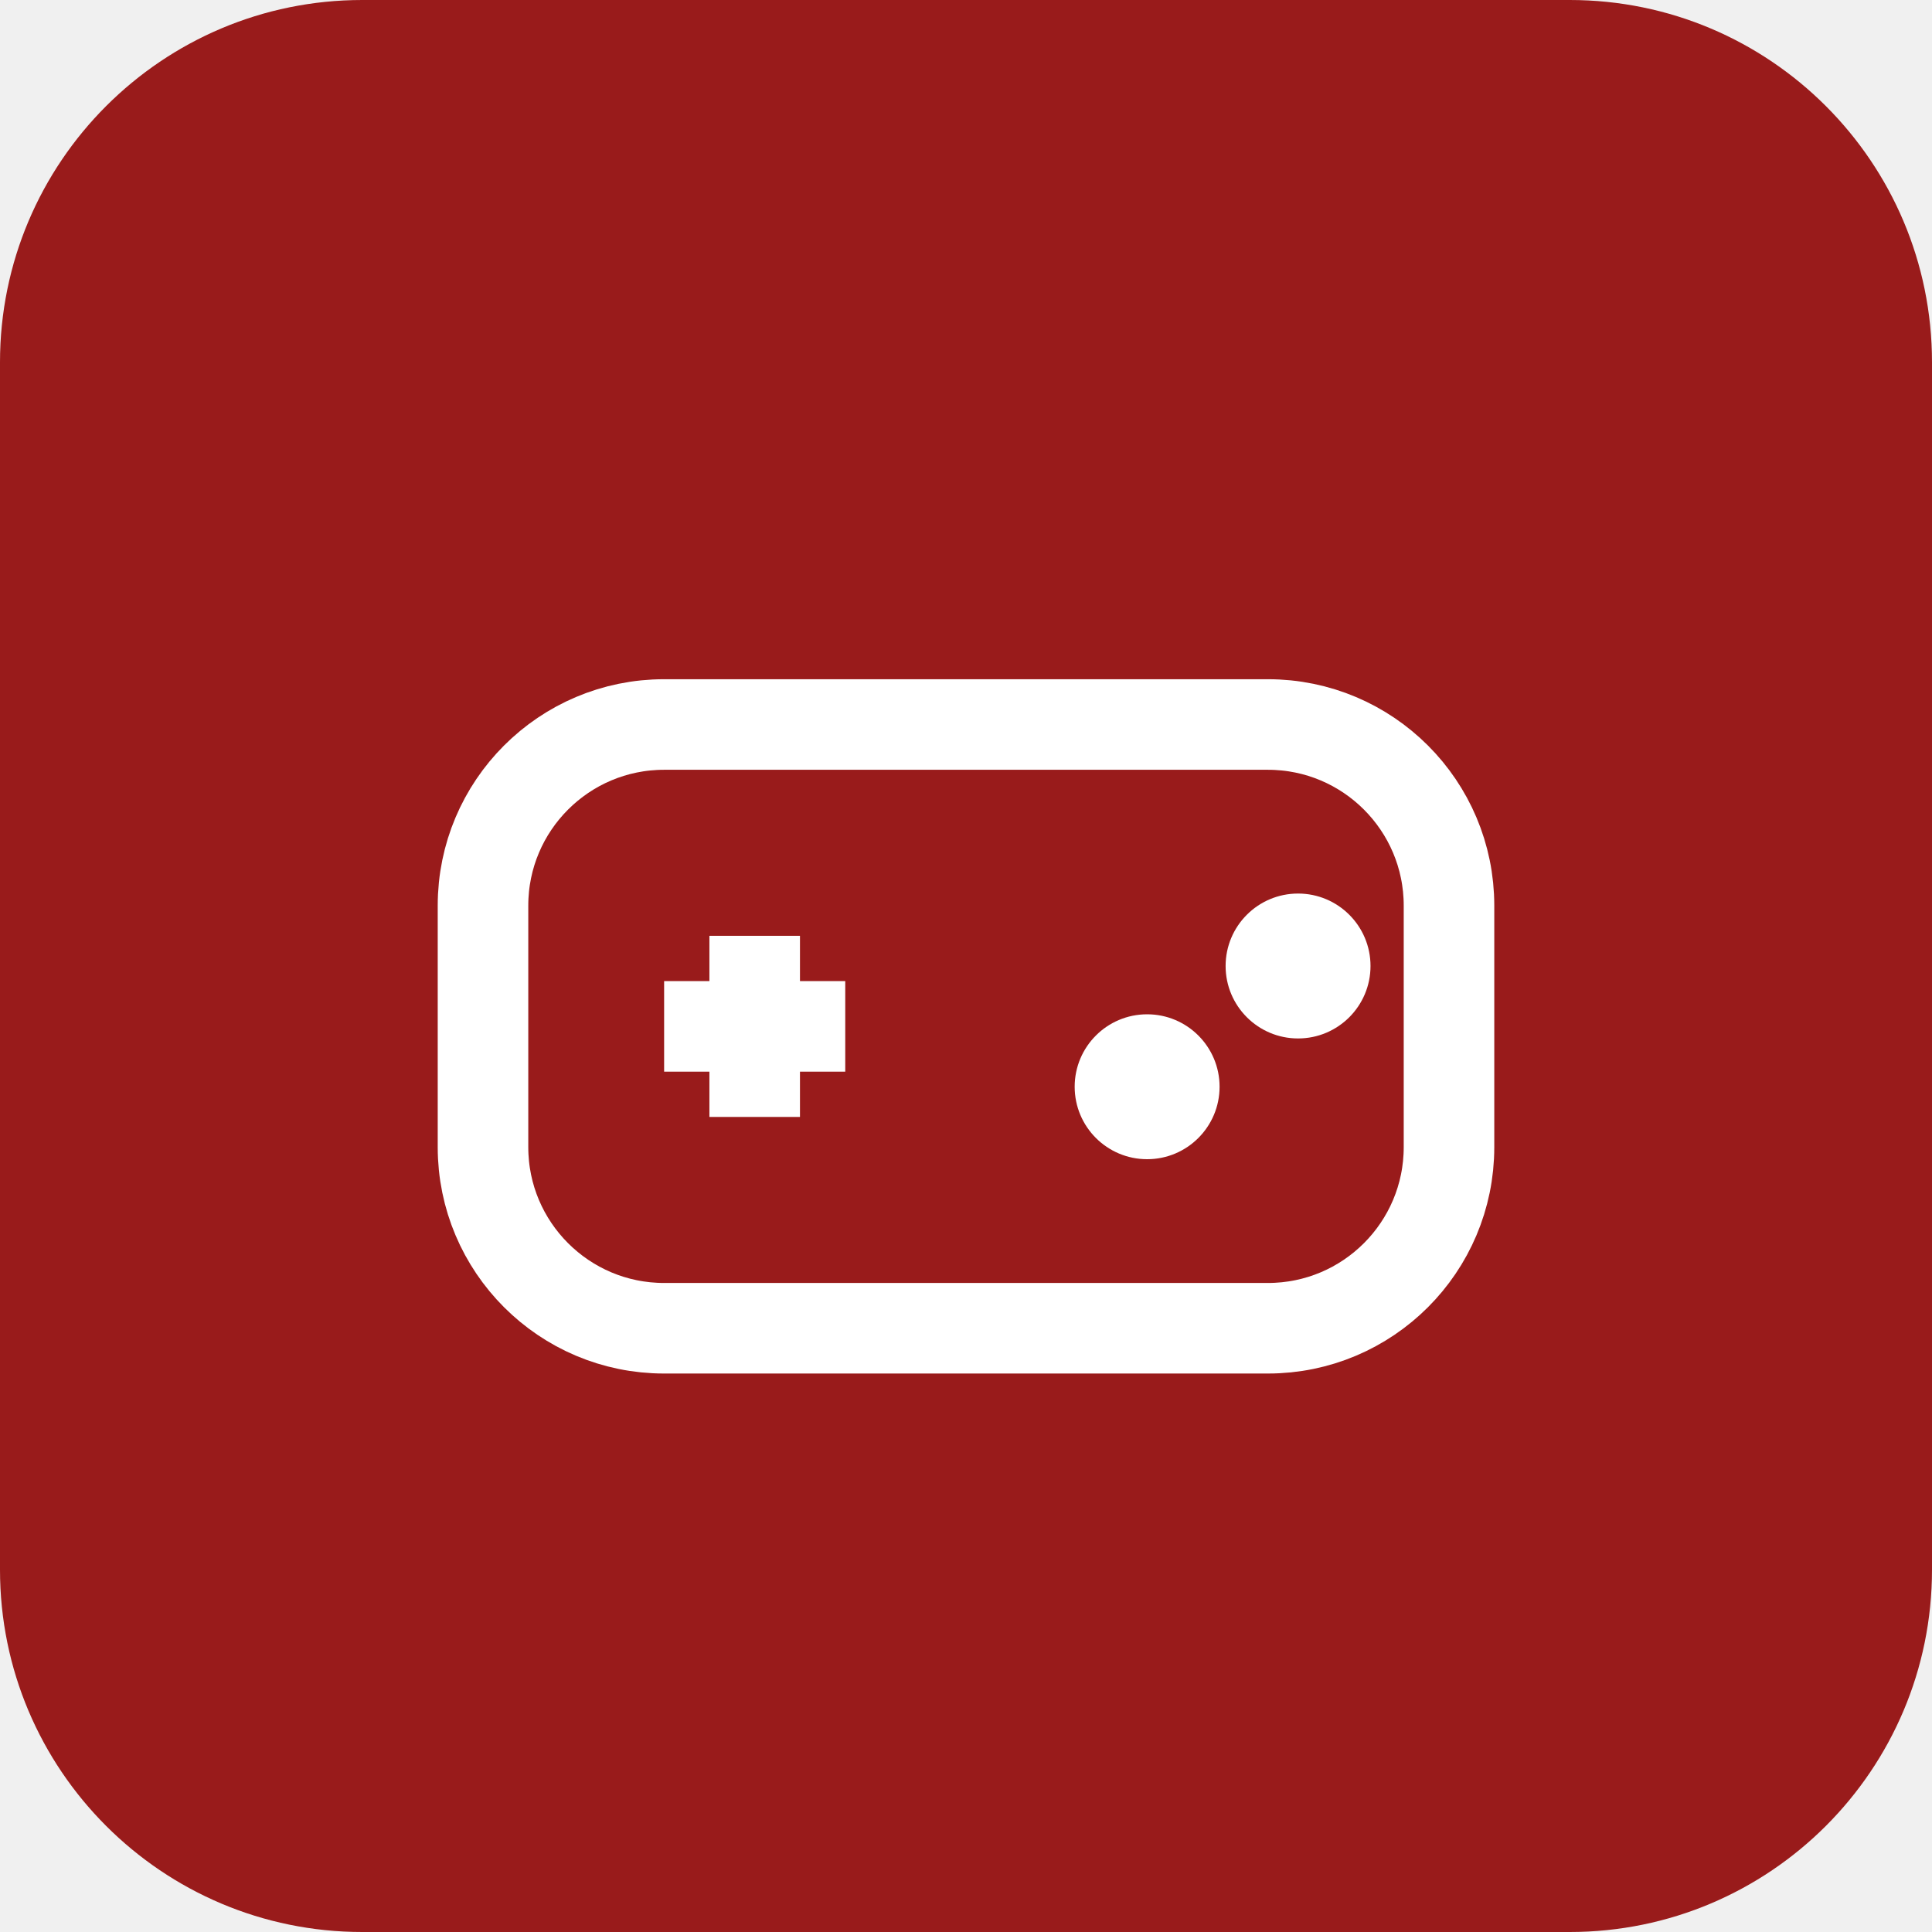
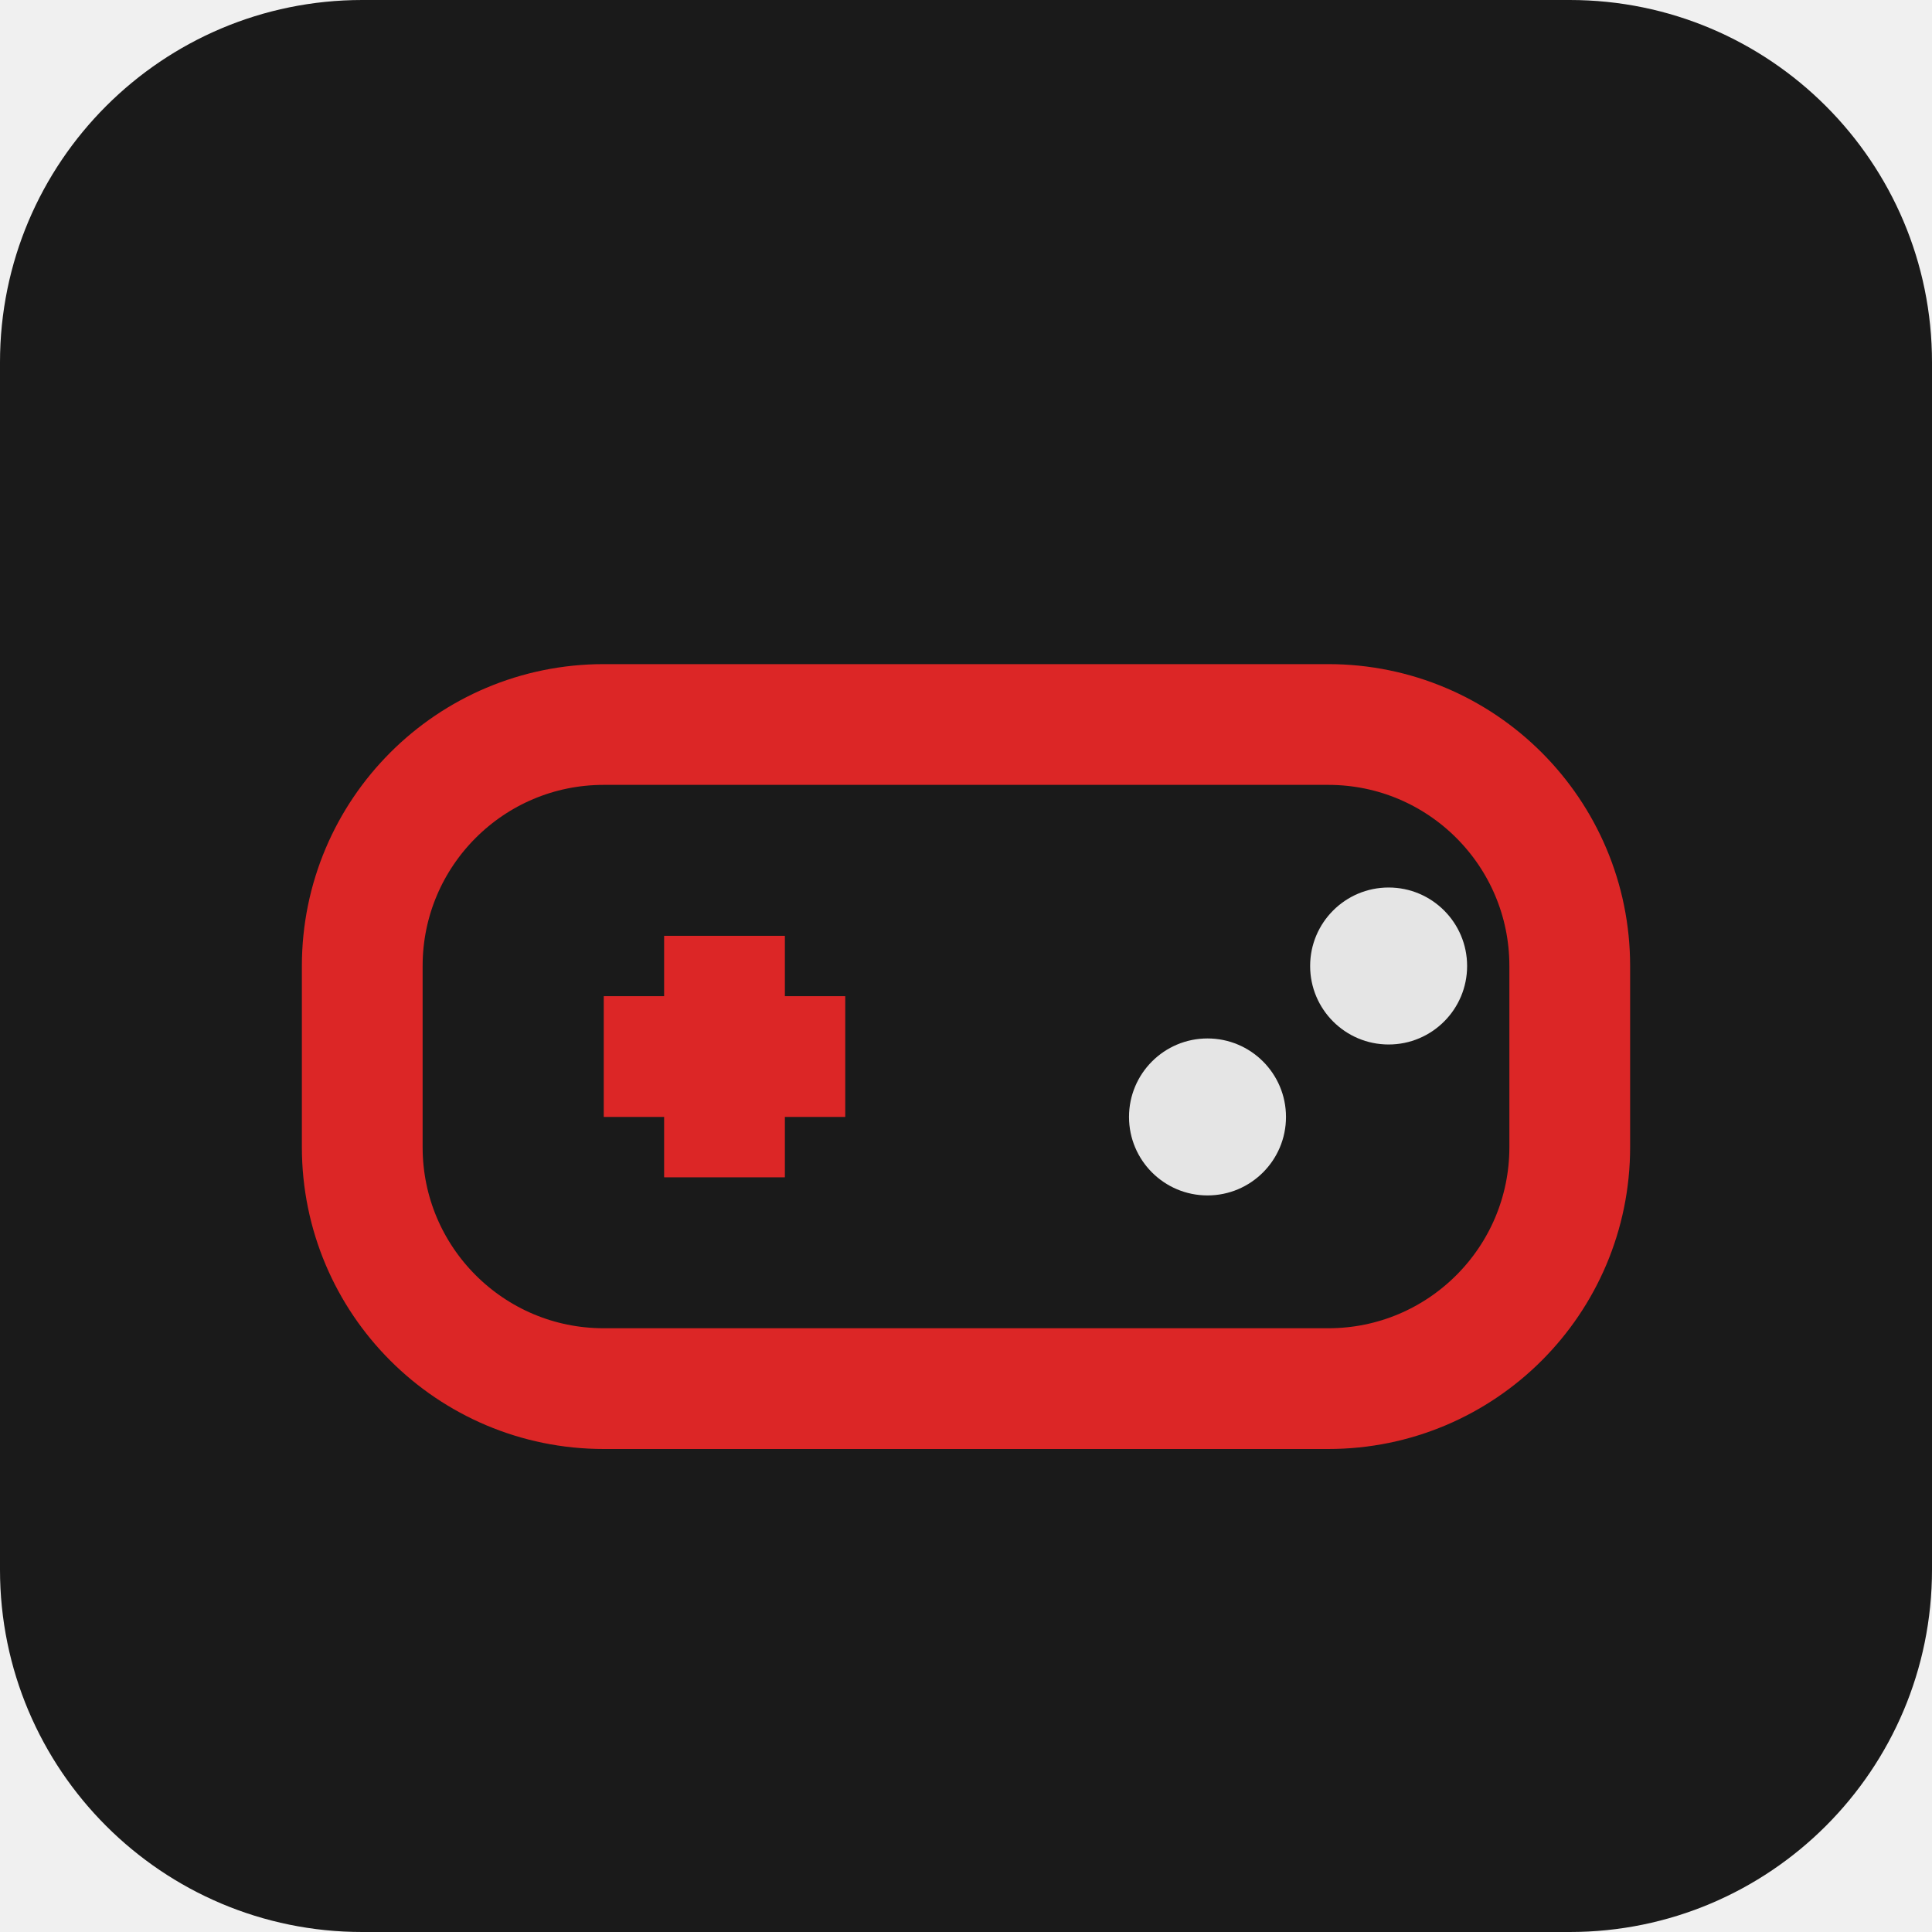
<svg xmlns="http://www.w3.org/2000/svg" width="32" height="32" viewBox="0 0 32 32" fill="none">
-   <rect width="32" height="32" rx="6" fill="#991b1b" />
-   <g transform="translate(6, 8)">
-     <rect x="2" y="4" width="16" height="10" rx="3" stroke="white" stroke-width="1.5" fill="none" />
-     <line x1="5" y1="9" x2="8" y2="9" stroke="white" stroke-width="1.5" />
-     <line x1="6.5" y1="7.5" x2="6.5" y2="10.5" stroke="white" stroke-width="1.5" />
-     <circle cx="13" cy="10" r="1.2" fill="white" />
-     <circle cx="15.5" cy="8" r="1.2" fill="white" />
+   <rect width="32" height="32" rx="6" fill="#1a1a1a" />
+   <g transform="translate(3, 9)">
+     <rect x="3" y="3" width="20" height="11" rx="4" stroke="#dc2626" stroke-width="2" fill="none" />
+     <line x1="7" y1="8.5" x2="11" y2="8.5" stroke="#dc2626" stroke-width="2" />
+     <line x1="9" y1="6.5" x2="9" y2="10.5" stroke="#dc2626" stroke-width="2" />
+     <circle cx="17" cy="9.5" r="1.3" fill="#e5e5e5" />
+     <circle cx="20" cy="7" r="1.3" fill="#e5e5e5" />
  </g>
</svg>
